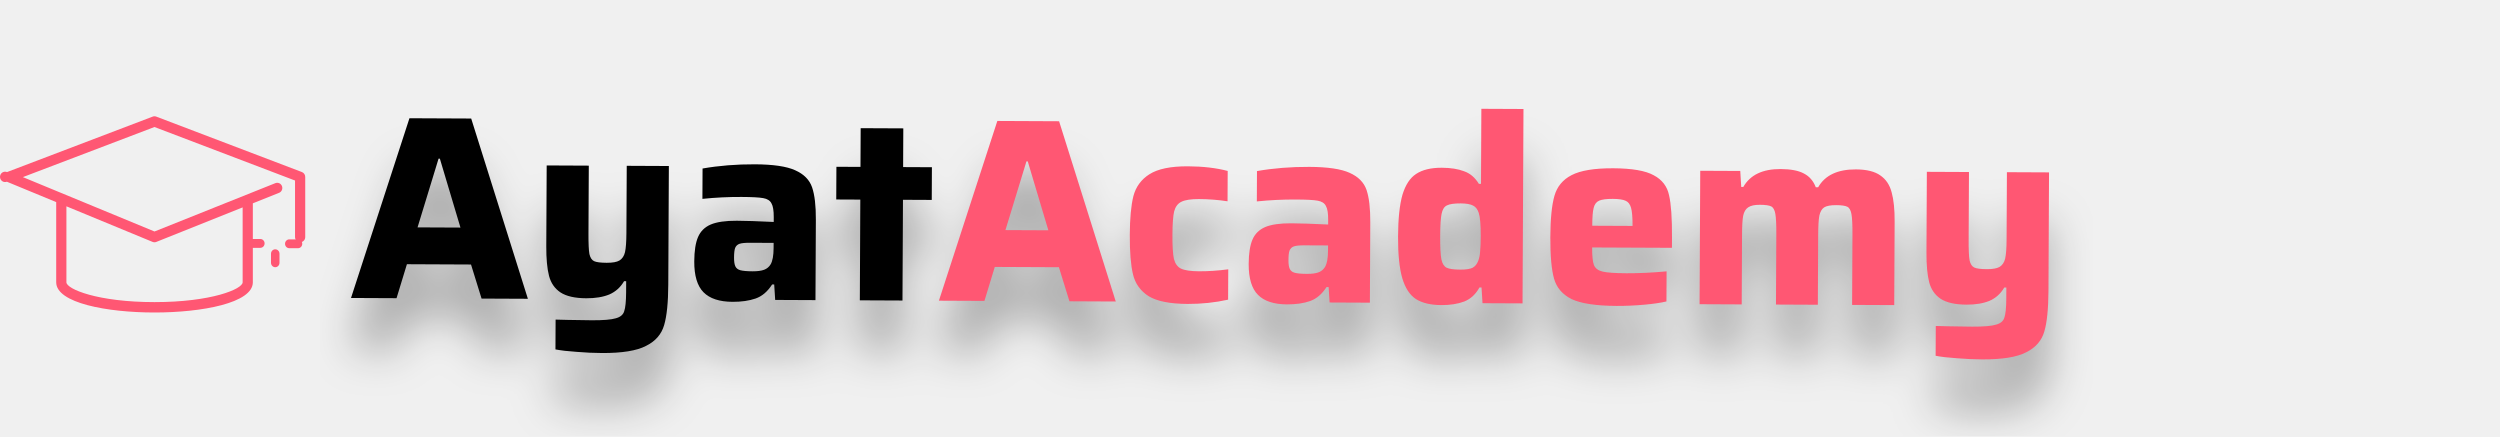
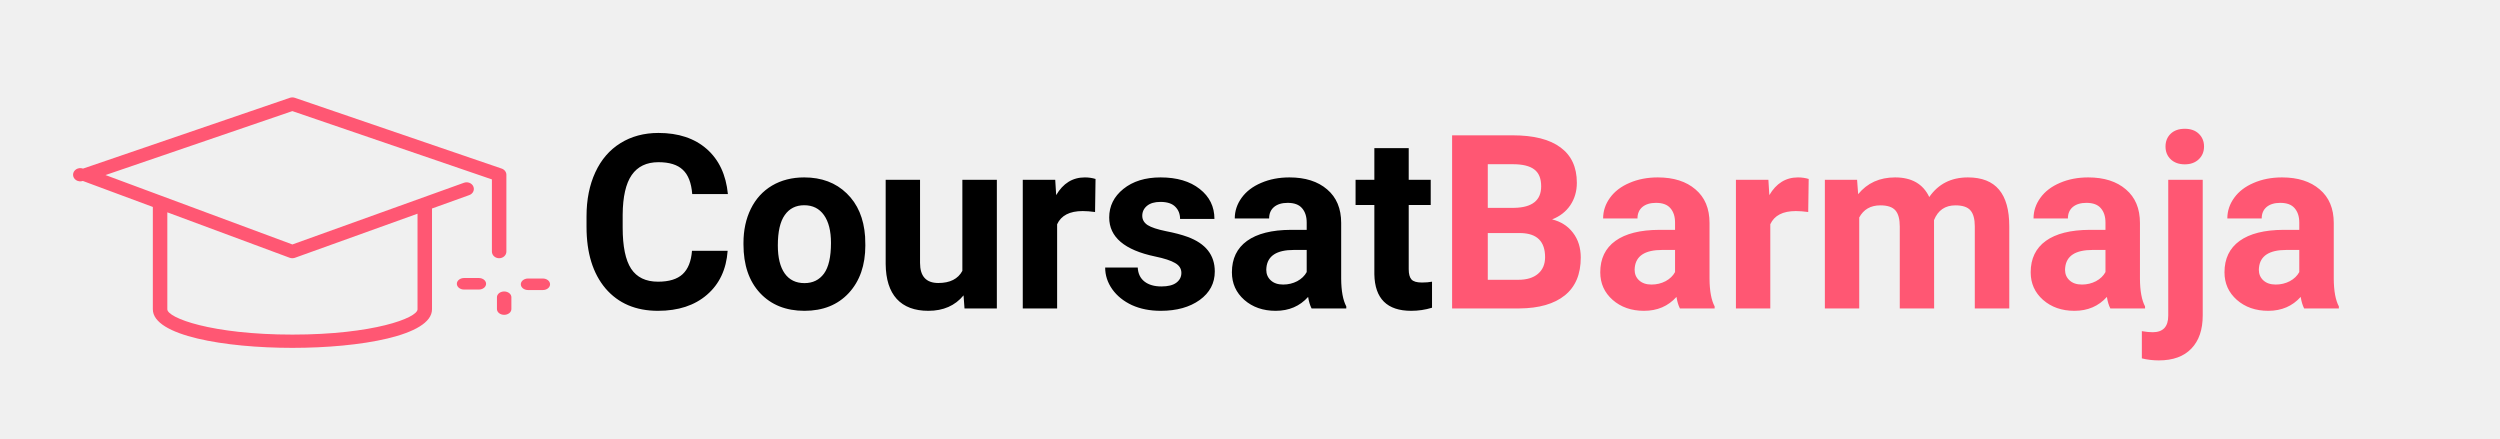
- <svg xmlns="http://www.w3.org/2000/svg" width="344" height="60" viewBox="0 0 344 60" fill="none">
-   <g clip-path="url(#clip0)">
-     <g filter="url(#filter0_d)">
-       <path d="M66.264 41.084L64.811 36.397L55.991 36.356L54.564 41.03L48.3 41.001L56.34 16.27L64.836 16.309L72.636 41.113L66.264 41.084ZM60.525 21.833L60.345 21.832L57.455 31.287L63.359 31.314L60.525 21.833ZM82.837 48.576C81.709 48.571 80.545 48.518 79.346 48.416C78.17 48.339 77.199 48.226 76.431 48.079L76.451 43.975L78.143 44.019L81.455 44.07C83.015 44.077 84.108 43.986 84.732 43.797C85.357 43.632 85.743 43.31 85.889 42.831C86.059 42.351 86.148 41.476 86.154 40.204L86.161 38.692L85.873 38.69C85.389 39.528 84.714 40.137 83.848 40.517C82.983 40.873 81.926 41.048 80.678 41.042C79.118 41.035 77.931 40.766 77.118 40.234C76.328 39.702 75.804 38.944 75.545 37.959C75.286 36.949 75.16 35.593 75.169 33.889L75.223 22.765L81.019 22.792L80.973 32.152C80.967 33.496 81.01 34.432 81.103 34.96C81.221 35.465 81.435 35.79 81.747 35.935C82.058 36.081 82.634 36.155 83.474 36.159C84.29 36.163 84.878 36.058 85.239 35.843C85.624 35.605 85.878 35.222 86.001 34.695C86.124 34.144 86.188 33.268 86.194 32.068L86.239 22.816L92.035 22.843L91.955 39.151C91.943 41.622 91.754 43.482 91.388 44.728C91.022 45.998 90.189 46.954 88.89 47.596C87.615 48.263 85.597 48.589 82.837 48.576ZM100.795 41.531C98.995 41.523 97.665 41.085 96.805 40.217C95.945 39.349 95.52 37.931 95.53 35.963C95.537 34.523 95.71 33.408 96.05 32.617C96.39 31.827 96.969 31.253 97.787 30.897C98.628 30.541 99.829 30.367 101.389 30.374C102.565 30.379 104.257 30.435 106.465 30.541L106.468 29.893C106.472 28.981 106.367 28.345 106.153 27.984C105.963 27.599 105.58 27.357 105.005 27.259C104.453 27.16 103.457 27.107 102.017 27.101C100.217 27.093 98.429 27.18 96.652 27.364L96.672 23.188C98.93 22.791 101.331 22.598 103.875 22.609C106.395 22.621 108.242 22.893 109.415 23.427C110.613 23.96 111.389 24.744 111.744 25.778C112.099 26.811 112.272 28.3 112.262 30.244L112.208 41.296L106.664 41.27L106.531 39.146L106.243 39.144C105.614 40.126 104.855 40.77 103.965 41.078C103.076 41.386 102.019 41.537 100.795 41.531ZM103.551 37.332C104.223 37.335 104.752 37.266 105.136 37.123C105.521 36.981 105.822 36.73 106.04 36.371C106.306 35.917 106.442 35.173 106.447 34.141L106.45 33.421L103.175 33.406C102.527 33.403 102.058 33.449 101.77 33.544C101.481 33.638 101.276 33.829 101.155 34.117C101.058 34.38 101.008 34.824 101.005 35.448C101.002 35.976 101.06 36.373 101.179 36.637C101.297 36.902 101.525 37.083 101.86 37.18C102.22 37.278 102.783 37.328 103.551 37.332ZM118.313 41.324L118.38 27.464L115.068 27.449L115.09 22.949L118.402 22.964L118.428 17.637L124.296 17.664L124.27 22.991L128.23 23.01L128.208 27.51L124.248 27.491L124.181 41.351L118.313 41.324Z" fill="black" />
-       <path d="M147.157 41.457L145.704 36.771L136.884 36.73L135.457 41.403L129.194 41.374L137.234 16.643L145.73 16.683L153.529 41.487L147.157 41.457ZM141.419 22.207L141.239 22.206L138.349 31.661L144.253 31.688L141.419 22.207ZM168.988 41.234C167.186 41.634 165.326 41.829 163.406 41.821C160.982 41.809 159.195 41.453 158.047 40.752C156.922 40.026 156.207 39.027 155.901 37.754C155.595 36.48 155.448 34.668 155.46 32.316C155.471 30.036 155.636 28.261 155.954 26.99C156.296 25.695 157.033 24.691 158.164 23.976C159.32 23.237 161.086 22.874 163.462 22.884C165.526 22.894 167.349 23.107 168.931 23.522L168.91 27.698C167.615 27.5 166.308 27.398 164.988 27.392C163.86 27.386 163.043 27.515 162.538 27.776C162.057 28.014 161.731 28.457 161.559 29.104C161.412 29.751 161.335 30.831 161.328 32.343C161.32 33.855 161.387 34.947 161.528 35.62C161.693 36.269 162.014 36.714 162.493 36.956C162.996 37.199 163.823 37.322 164.975 37.328C166.247 37.334 167.592 37.244 169.009 37.058L168.988 41.234ZM177.083 41.884C175.283 41.875 173.953 41.437 173.094 40.569C172.234 39.701 171.809 38.283 171.818 36.315C171.825 34.875 171.999 33.76 172.339 32.97C172.678 32.179 173.257 31.606 174.075 31.25C174.917 30.893 176.118 30.719 177.678 30.726C178.854 30.732 180.545 30.788 182.753 30.894L182.756 30.246C182.76 29.334 182.655 28.697 182.441 28.336C182.251 27.951 181.868 27.71 181.293 27.611C180.741 27.512 179.745 27.46 178.305 27.453C176.506 27.445 174.717 27.533 172.94 27.716L172.96 23.54C175.218 23.143 177.619 22.95 180.163 22.962C182.683 22.973 184.53 23.246 185.703 23.779C186.901 24.313 187.677 25.096 188.032 26.13C188.387 27.164 188.56 28.652 188.55 30.596L188.496 41.648L182.952 41.623L182.819 39.498L182.531 39.497C181.902 40.478 181.143 41.122 180.253 41.43C179.364 41.738 178.307 41.889 177.083 41.884ZM179.84 37.684C180.512 37.687 181.04 37.618 181.425 37.476C181.809 37.333 182.111 37.083 182.328 36.724C182.595 36.269 182.73 35.526 182.735 34.494L182.739 33.774L179.463 33.759C178.815 33.756 178.347 33.801 178.058 33.896C177.77 33.991 177.565 34.182 177.443 34.469C177.346 34.733 177.296 35.177 177.293 35.801C177.29 36.329 177.348 36.725 177.467 36.989C177.586 37.254 177.813 37.435 178.148 37.532C178.508 37.63 179.072 37.681 179.84 37.684ZM198.339 41.982C196.851 41.975 195.677 41.694 194.815 41.138C193.978 40.582 193.359 39.631 192.957 38.285C192.556 36.915 192.361 35.006 192.373 32.558C192.385 30.086 192.586 28.167 192.977 26.801C193.392 25.435 194.02 24.478 194.863 23.93C195.73 23.358 196.907 23.075 198.395 23.082C199.619 23.087 200.639 23.248 201.453 23.564C202.292 23.856 202.973 24.435 203.497 25.302L203.785 25.303L203.835 14.971L209.631 14.998L209.501 41.745L203.993 41.72L203.859 39.559L203.571 39.558C203.063 40.492 202.363 41.136 201.474 41.492C200.584 41.824 199.539 41.987 198.339 41.982ZM200.955 37.098C201.699 37.101 202.251 37.02 202.612 36.853C202.973 36.663 203.239 36.34 203.409 35.885C203.555 35.502 203.641 35.058 203.667 34.554C203.718 34.051 203.745 33.379 203.749 32.539C203.757 30.955 203.666 29.874 203.477 29.297C203.312 28.793 203.049 28.455 202.69 28.286C202.331 28.092 201.767 27.994 200.999 27.99C200.087 27.986 199.451 28.079 199.09 28.269C198.729 28.436 198.487 28.818 198.364 29.418C198.242 29.993 198.177 31.025 198.169 32.513C198.162 34.025 198.217 35.081 198.334 35.682C198.451 36.258 198.689 36.643 199.048 36.837C199.407 37.007 200.043 37.094 200.955 37.098ZM230.059 34.1L219.079 34.05C219.074 35.202 219.154 36.006 219.32 36.463C219.509 36.92 219.904 37.221 220.503 37.368C221.126 37.515 222.23 37.592 223.814 37.599C225.518 37.607 227.354 37.52 229.323 37.337L229.303 41.477C228.534 41.665 227.502 41.816 226.205 41.931C224.932 42.045 223.672 42.099 222.424 42.093C219.616 42.08 217.566 41.771 216.273 41.165C215.004 40.535 214.192 39.595 213.838 38.345C213.484 37.096 213.314 35.187 213.326 32.619C213.338 30.099 213.528 28.204 213.894 26.933C214.26 25.663 215.045 24.719 216.248 24.1C217.475 23.458 219.384 23.143 221.976 23.155C224.568 23.167 226.427 23.487 227.552 24.117C228.701 24.722 229.404 25.637 229.662 26.862C229.945 28.064 230.079 30.008 230.066 32.696L230.059 34.1ZM221.92 27.367C221.056 27.363 220.431 27.444 220.047 27.61C219.662 27.776 219.408 28.111 219.286 28.614C219.163 29.094 219.099 29.91 219.094 31.062L224.638 31.087C224.643 29.935 224.575 29.107 224.434 28.602C224.292 28.098 224.042 27.772 223.683 27.627C223.323 27.457 222.736 27.37 221.92 27.367ZM254.897 32.271C254.904 30.951 254.86 30.027 254.767 29.498C254.673 28.946 254.483 28.597 254.196 28.452C253.908 28.306 253.393 28.232 252.649 28.229C251.881 28.225 251.328 28.33 250.991 28.545C250.678 28.759 250.46 29.142 250.338 29.694C250.239 30.245 250.187 31.133 250.181 32.357L250.134 41.933L244.374 41.906L244.421 32.223C244.428 30.903 244.384 29.978 244.291 29.45C244.197 28.898 244.007 28.549 243.72 28.403C243.433 28.258 242.917 28.184 242.173 28.18C241.429 28.177 240.888 28.294 240.551 28.533C240.214 28.747 239.984 29.13 239.862 29.681C239.763 30.209 239.711 31.085 239.705 32.309L239.658 41.885L233.862 41.858L233.952 23.498L239.46 23.524L239.593 25.72L239.881 25.721C240.825 24.07 242.533 23.25 245.005 23.261C246.421 23.268 247.5 23.477 248.242 23.888C248.984 24.276 249.521 24.902 249.853 25.768L250.177 25.769C251.121 24.117 252.853 23.297 255.373 23.309C256.861 23.316 257.987 23.597 258.753 24.153C259.518 24.684 260.03 25.455 260.289 26.464C260.573 27.473 260.71 28.818 260.702 30.498L260.646 41.982L254.85 41.955L254.897 32.271ZM272.749 49.454C271.621 49.448 270.457 49.395 269.258 49.294C268.082 49.216 267.111 49.103 266.344 48.956L266.364 44.852L268.055 44.896L271.367 44.947C272.927 44.954 274.02 44.863 274.644 44.674C275.269 44.509 275.655 44.187 275.801 43.708C275.972 43.228 276.06 42.353 276.066 41.081L276.073 39.569L275.785 39.568C275.301 40.405 274.626 41.014 273.76 41.394C272.895 41.75 271.838 41.925 270.59 41.919C269.03 41.912 267.843 41.643 267.03 41.111C266.24 40.579 265.716 39.821 265.457 38.836C265.198 37.827 265.072 36.47 265.081 34.766L265.135 23.642L270.931 23.669L270.885 33.029C270.879 34.373 270.922 35.309 271.016 35.837C271.133 36.342 271.347 36.667 271.659 36.812C271.97 36.958 272.546 37.032 273.386 37.036C274.202 37.04 274.79 36.935 275.151 36.721C275.536 36.482 275.79 36.099 275.913 35.572C276.036 35.021 276.1 34.145 276.106 32.945L276.151 23.693L281.947 23.72L281.867 40.028C281.855 42.5 281.666 44.359 281.3 45.605C280.934 46.875 280.101 47.831 278.802 48.474C277.527 49.14 275.509 49.466 272.749 49.454Z" fill="#FF5773" />
-     </g>
-   </g>
-   <path d="M35.824 32.885H34.625C34.47 32.885 34.321 32.949 34.212 33.063C34.102 33.177 34.041 33.332 34.041 33.493C34.041 33.654 34.102 33.809 34.212 33.923C34.321 34.038 34.47 34.102 34.625 34.102H35.824C35.979 34.102 36.128 34.038 36.238 33.923C36.347 33.809 36.409 33.654 36.409 33.493C36.409 33.332 36.347 33.177 36.238 33.063C36.128 32.949 35.979 32.885 35.824 32.885ZM41.006 32.937H39.807C39.651 32.937 39.503 33.001 39.393 33.115C39.283 33.229 39.222 33.384 39.222 33.545C39.222 33.707 39.283 33.862 39.393 33.976C39.503 34.09 39.651 34.154 39.807 34.154H41.006C41.161 34.154 41.309 34.09 41.419 33.976C41.529 33.862 41.59 33.707 41.59 33.545C41.59 33.384 41.529 33.229 41.419 33.115C41.309 33.001 41.161 32.937 41.006 32.937ZM37.874 34.304C37.719 34.304 37.57 34.368 37.46 34.482C37.351 34.596 37.289 34.751 37.289 34.913V36.161C37.289 36.322 37.351 36.477 37.46 36.591C37.57 36.705 37.719 36.769 37.874 36.769C38.029 36.769 38.177 36.705 38.287 36.591C38.397 36.477 38.458 36.322 38.458 36.161V34.913C38.458 34.751 38.397 34.596 38.287 34.482C38.177 34.368 38.029 34.304 37.874 34.304Z" fill="#FF5773" />
-   <path d="M41.298 33.337C41.484 33.337 41.663 33.261 41.794 33.127C41.926 32.993 42 32.811 42 32.622V24.344C42 24.046 41.818 23.779 41.544 23.674L21.501 16.046C21.342 15.985 21.168 15.985 21.009 16.046L0.966 23.675C0.86 23.631 0.746 23.614 0.632 23.626C0.518 23.637 0.409 23.677 0.314 23.741C0.219 23.805 0.141 23.892 0.086 23.994C0.031 24.096 0.002 24.211 6.83579e-05 24.327C-0.002 24.443 0.025 24.558 0.077 24.662C0.129 24.765 0.205 24.854 0.298 24.921C0.391 24.988 0.499 25.031 0.613 25.046C0.726 25.061 0.841 25.047 0.948 25.006L7.733 27.809V38.842C7.733 41.699 14.746 43 21.262 43C27.778 43 34.791 41.699 34.791 38.842V27.977L38.401 26.532C38.487 26.498 38.566 26.447 38.632 26.382C38.698 26.317 38.752 26.239 38.788 26.153C38.825 26.067 38.845 25.974 38.847 25.881C38.848 25.787 38.832 25.693 38.798 25.606C38.764 25.519 38.714 25.439 38.65 25.371C38.586 25.303 38.51 25.249 38.425 25.212C38.341 25.174 38.25 25.154 38.158 25.152C38.066 25.151 37.974 25.168 37.888 25.202L21.259 31.853L3.146 24.371L21.255 17.477L40.597 24.84V32.622C40.597 32.716 40.615 32.809 40.65 32.895C40.685 32.982 40.737 33.061 40.802 33.127C40.867 33.194 40.944 33.246 41.029 33.282C41.115 33.318 41.206 33.337 41.298 33.337V33.337ZM21.255 33.337C21.342 33.337 21.429 33.32 21.512 33.287L33.388 28.537V38.841C33.388 39.768 29.108 41.57 21.263 41.57C13.417 41.57 9.138 39.768 9.138 38.841V28.389L20.991 33.284C21.075 33.319 21.165 33.337 21.255 33.337Z" fill="#FF5773" />
-   <defs>
-     <filter id="filter0_d" x="42.3" y="14.971" width="245.647" height="47.483" filterUnits="userSpaceOnUse" color-interpolation-filters="sRGB">
-       <feFlood flood-opacity="0" result="BackgroundImageFix" />
-       <feColorMatrix in="SourceAlpha" type="matrix" values="0 0 0 0 0 0 0 0 0 0 0 0 0 0 0 0 0 0 127 0" />
-       <feOffset dy="7" />
-       <feGaussianBlur stdDeviation="3" />
-       <feColorMatrix type="matrix" values="0 0 0 0 0 0 0 0 0 0 0 0 0 0 0 0 0 0 0.29 0" />
-       <feBlend mode="normal" in2="BackgroundImageFix" result="effect1_dropShadow" />
-       <feBlend mode="normal" in="SourceGraphic" in2="effect1_dropShadow" result="shape" />
-     </filter>
-     <clipPath id="clip0">
-       <rect width="300" height="60" fill="white" transform="translate(44)" />
-     </clipPath>
-   </defs>
+ <svg xmlns="http://www.w3.org/2000/svg" width="308" height="54" viewBox="0 0 308 54" fill="none">
+   <path d="M58.997 34.252H57.173C56.937 34.252 56.711 34.327 56.544 34.46C56.377 34.593 56.283 34.774 56.283 34.962C56.283 35.151 56.377 35.332 56.544 35.465C56.711 35.598 56.937 35.673 57.173 35.673H58.997C59.232 35.673 59.459 35.598 59.625 35.465C59.792 35.332 59.886 35.151 59.886 34.962C59.886 34.774 59.792 34.593 59.625 34.46C59.459 34.327 59.232 34.252 58.997 34.252ZM66.878 34.313H65.054C64.818 34.313 64.592 34.388 64.425 34.521C64.258 34.654 64.164 34.835 64.164 35.024C64.164 35.212 64.258 35.393 64.425 35.526C64.592 35.659 64.818 35.734 65.054 35.734H66.878C67.114 35.734 67.34 35.659 67.506 35.526C67.673 35.393 67.767 35.212 67.767 35.024C67.767 34.835 67.673 34.654 67.506 34.521C67.34 34.388 67.114 34.313 66.878 34.313ZM62.114 35.909C61.878 35.909 61.651 35.984 61.485 36.117C61.318 36.251 61.224 36.431 61.224 36.62V38.077C61.224 38.265 61.318 38.446 61.485 38.579C61.651 38.712 61.878 38.787 62.114 38.787C62.349 38.787 62.576 38.712 62.742 38.579C62.909 38.446 63.003 38.265 63.003 38.077V36.62C63.003 36.431 62.909 36.251 62.742 36.117C62.576 35.984 62.349 35.909 62.114 35.909Z" fill="#FF5773" />
+   <path d="M89.647 30.895C89.481 33.19 88.632 34.997 87.099 36.315C85.575 37.634 83.564 38.293 81.064 38.293C78.329 38.293 76.176 37.375 74.603 35.539C73.041 33.693 72.26 31.164 72.26 27.951V26.648C72.26 24.597 72.621 22.79 73.344 21.227C74.066 19.665 75.097 18.469 76.435 17.639C77.782 16.799 79.345 16.379 81.122 16.379C83.583 16.379 85.565 17.038 87.069 18.356C88.573 19.675 89.442 21.525 89.677 23.908H85.282C85.175 22.531 84.789 21.535 84.125 20.92C83.471 20.295 82.47 19.982 81.122 19.982C79.657 19.982 78.559 20.51 77.826 21.564C77.103 22.609 76.732 24.235 76.713 26.442V28.054C76.713 30.358 77.06 32.043 77.753 33.107C78.456 34.172 79.56 34.704 81.064 34.704C82.421 34.704 83.432 34.397 84.096 33.781C84.769 33.156 85.155 32.194 85.253 30.895H89.647ZM91.596 29.929C91.596 28.356 91.898 26.955 92.504 25.725C93.109 24.494 93.978 23.542 95.111 22.868C96.254 22.194 97.577 21.857 99.081 21.857C101.22 21.857 102.963 22.512 104.311 23.82C105.668 25.129 106.425 26.906 106.581 29.152L106.61 30.236C106.61 32.668 105.932 34.621 104.574 36.096C103.217 37.56 101.396 38.293 99.11 38.293C96.825 38.293 94.999 37.56 93.632 36.096C92.274 34.631 91.596 32.639 91.596 30.119V29.929ZM95.829 30.236C95.829 31.74 96.112 32.893 96.679 33.693C97.245 34.484 98.056 34.88 99.11 34.88C100.136 34.88 100.937 34.489 101.513 33.708C102.089 32.917 102.377 31.657 102.377 29.929C102.377 28.454 102.089 27.311 101.513 26.501C100.937 25.69 100.126 25.285 99.081 25.285C98.046 25.285 97.245 25.69 96.679 26.501C96.112 27.302 95.829 28.547 95.829 30.236ZM118.71 36.389C117.665 37.658 116.22 38.293 114.374 38.293C112.675 38.293 111.376 37.805 110.478 36.828C109.589 35.852 109.135 34.421 109.115 32.536V22.15H113.349V32.39C113.349 34.04 114.101 34.865 115.604 34.865C117.04 34.865 118.026 34.367 118.563 33.371V22.15H122.812V38H118.827L118.71 36.389ZM134.911 26.12C134.335 26.042 133.827 26.003 133.388 26.003C131.786 26.003 130.736 26.545 130.238 27.629V38H126.005V22.15H130.004L130.121 24.04C130.971 22.585 132.147 21.857 133.651 21.857C134.12 21.857 134.56 21.921 134.97 22.048L134.911 26.12ZM145.546 33.62C145.546 33.102 145.287 32.697 144.77 32.404C144.262 32.102 143.441 31.833 142.309 31.599C138.539 30.808 136.654 29.206 136.654 26.794C136.654 25.388 137.235 24.216 138.397 23.278C139.569 22.331 141.098 21.857 142.982 21.857C144.994 21.857 146.601 22.331 147.802 23.278C149.013 24.226 149.618 25.456 149.618 26.97H145.385C145.385 26.364 145.189 25.866 144.799 25.476C144.408 25.075 143.798 24.875 142.968 24.875C142.255 24.875 141.703 25.036 141.312 25.358C140.922 25.681 140.727 26.091 140.727 26.589C140.727 27.058 140.946 27.439 141.386 27.731C141.835 28.015 142.587 28.264 143.642 28.479C144.696 28.684 145.585 28.918 146.308 29.182C148.544 30.002 149.662 31.423 149.662 33.444C149.662 34.89 149.042 36.062 147.802 36.96C146.562 37.849 144.96 38.293 142.997 38.293C141.669 38.293 140.487 38.059 139.452 37.59C138.427 37.111 137.621 36.462 137.035 35.642C136.449 34.812 136.156 33.918 136.156 32.961H140.17C140.209 33.713 140.487 34.289 141.005 34.69C141.522 35.09 142.216 35.29 143.085 35.29C143.896 35.29 144.506 35.139 144.916 34.836C145.336 34.523 145.546 34.118 145.546 33.62ZM161.586 38C161.391 37.619 161.249 37.145 161.161 36.579C160.136 37.722 158.803 38.293 157.162 38.293C155.609 38.293 154.32 37.844 153.295 36.945C152.279 36.047 151.771 34.914 151.771 33.547C151.771 31.867 152.392 30.578 153.632 29.68C154.882 28.781 156.684 28.327 159.037 28.317H160.985V27.409C160.985 26.677 160.795 26.091 160.414 25.651C160.043 25.212 159.452 24.992 158.642 24.992C157.929 24.992 157.367 25.163 156.957 25.505C156.557 25.847 156.356 26.315 156.356 26.911H152.123C152.123 25.993 152.406 25.144 152.973 24.362C153.539 23.581 154.34 22.971 155.375 22.531C156.41 22.082 157.572 21.857 158.861 21.857C160.814 21.857 162.362 22.351 163.505 23.337C164.657 24.314 165.233 25.69 165.233 27.468V34.338C165.243 35.842 165.453 36.98 165.863 37.751V38H161.586ZM158.085 35.056C158.71 35.056 159.286 34.919 159.813 34.645C160.341 34.362 160.731 33.986 160.985 33.518V30.793H159.403C157.284 30.793 156.156 31.525 156.02 32.99L156.005 33.239C156.005 33.767 156.19 34.201 156.562 34.543C156.933 34.885 157.44 35.056 158.085 35.056ZM173.554 18.254V22.15H176.264V25.256H173.554V33.166C173.554 33.752 173.666 34.172 173.891 34.426C174.115 34.68 174.545 34.807 175.18 34.807C175.648 34.807 176.063 34.773 176.425 34.704V37.912C175.595 38.166 174.74 38.293 173.861 38.293C170.893 38.293 169.379 36.794 169.32 33.796V25.256H167.006V22.15H169.32V18.254H173.554Z" fill="black" />
+   <path d="M178.9 38V16.672H186.371C188.959 16.672 190.922 17.17 192.26 18.166C193.598 19.152 194.267 20.602 194.267 22.517C194.267 23.561 193.998 24.484 193.461 25.285C192.924 26.076 192.177 26.657 191.22 27.028C192.313 27.302 193.173 27.854 193.798 28.684C194.433 29.514 194.75 30.529 194.75 31.73C194.75 33.781 194.096 35.334 192.787 36.389C191.479 37.443 189.613 37.98 187.191 38H178.9ZM183.295 28.713V34.47H187.06C188.095 34.47 188.9 34.226 189.477 33.737C190.062 33.239 190.355 32.556 190.355 31.686C190.355 29.733 189.345 28.742 187.323 28.713H183.295ZM183.295 25.607H186.547C188.764 25.568 189.872 24.685 189.872 22.956C189.872 21.989 189.589 21.296 189.022 20.876C188.466 20.446 187.582 20.231 186.371 20.231H183.295V25.607ZM206.967 38C206.771 37.619 206.63 37.145 206.542 36.579C205.517 37.722 204.184 38.293 202.543 38.293C200.99 38.293 199.701 37.844 198.676 36.945C197.66 36.047 197.152 34.914 197.152 33.547C197.152 31.867 197.772 30.578 199.013 29.68C200.263 28.781 202.064 28.327 204.418 28.317H206.366V27.409C206.366 26.677 206.176 26.091 205.795 25.651C205.424 25.212 204.833 24.992 204.022 24.992C203.31 24.992 202.748 25.163 202.338 25.505C201.938 25.847 201.737 26.315 201.737 26.911H197.504C197.504 25.993 197.787 25.144 198.354 24.362C198.92 23.581 199.721 22.971 200.756 22.531C201.791 22.082 202.953 21.857 204.242 21.857C206.195 21.857 207.743 22.351 208.886 23.337C210.038 24.314 210.614 25.69 210.614 27.468V34.338C210.624 35.842 210.834 36.98 211.244 37.751V38H206.967ZM203.466 35.056C204.091 35.056 204.667 34.919 205.194 34.645C205.722 34.362 206.112 33.986 206.366 33.518V30.793H204.784C202.665 30.793 201.537 31.525 201.4 32.99L201.386 33.239C201.386 33.767 201.571 34.201 201.942 34.543C202.313 34.885 202.821 35.056 203.466 35.056ZM222.772 26.12C222.196 26.042 221.688 26.003 221.249 26.003C219.647 26.003 218.598 26.545 218.1 27.629V38H213.866V22.15H217.865L217.982 24.04C218.832 22.585 220.009 21.857 221.513 21.857C221.981 21.857 222.421 21.921 222.831 22.048L222.772 26.12ZM228.793 22.15L228.925 23.923C230.048 22.546 231.566 21.857 233.48 21.857C235.521 21.857 236.923 22.663 237.685 24.274C238.798 22.663 240.385 21.857 242.445 21.857C244.164 21.857 245.443 22.36 246.283 23.366C247.123 24.362 247.543 25.866 247.543 27.878V38H243.295V27.893C243.295 26.994 243.119 26.34 242.768 25.93C242.416 25.51 241.796 25.3 240.907 25.3C239.638 25.3 238.759 25.905 238.271 27.116L238.285 38H234.052V27.907C234.052 26.989 233.871 26.325 233.51 25.915C233.148 25.505 232.533 25.3 231.664 25.3C230.463 25.3 229.594 25.798 229.057 26.794V38H224.823V22.15H228.793ZM259.994 38C259.799 37.619 259.657 37.145 259.569 36.579C258.544 37.722 257.211 38.293 255.57 38.293C254.018 38.293 252.729 37.844 251.703 36.945C250.688 36.047 250.18 34.914 250.18 33.547C250.18 31.867 250.8 30.578 252.04 29.68C253.29 28.781 255.092 28.327 257.445 28.317H259.394V27.409C259.394 26.677 259.203 26.091 258.822 25.651C258.451 25.212 257.86 24.992 257.05 24.992C256.337 24.992 255.775 25.163 255.365 25.505C254.965 25.847 254.765 26.315 254.765 26.911H250.531C250.531 25.993 250.814 25.144 251.381 24.362C251.947 23.581 252.748 22.971 253.783 22.531C254.818 22.082 255.98 21.857 257.27 21.857C259.223 21.857 260.771 22.351 261.913 23.337C263.065 24.314 263.642 25.69 263.642 27.468V34.338C263.651 35.842 263.861 36.98 264.271 37.751V38H259.994ZM256.493 35.056C257.118 35.056 257.694 34.919 258.222 34.645C258.749 34.362 259.14 33.986 259.394 33.518V30.793H257.812C255.692 30.793 254.564 31.525 254.428 32.99L254.413 33.239C254.413 33.767 254.599 34.201 254.97 34.543C255.341 34.885 255.849 35.056 256.493 35.056ZM271.376 22.15V38.864C271.376 40.612 270.912 41.97 269.984 42.937C269.057 43.913 267.719 44.401 265.971 44.401C265.238 44.401 264.54 44.318 263.876 44.152V40.798C264.384 40.886 264.828 40.93 265.209 40.93C266.488 40.93 267.128 40.251 267.128 38.894V22.15H271.376ZM266.791 18.049C266.791 17.414 267.001 16.892 267.421 16.481C267.851 16.071 268.432 15.866 269.164 15.866C269.896 15.866 270.473 16.071 270.893 16.481C271.322 16.892 271.537 17.414 271.537 18.049C271.537 18.693 271.317 19.221 270.878 19.631C270.448 20.041 269.877 20.246 269.164 20.246C268.451 20.246 267.875 20.041 267.436 19.631C267.006 19.221 266.791 18.693 266.791 18.049ZM283.871 38C283.676 37.619 283.534 37.145 283.446 36.579C282.421 37.722 281.088 38.293 279.447 38.293C277.895 38.293 276.605 37.844 275.58 36.945C274.564 36.047 274.057 34.914 274.057 33.547C274.057 31.867 274.677 30.578 275.917 29.68C277.167 28.781 278.969 28.327 281.322 28.317H283.271V27.409C283.271 26.677 283.08 26.091 282.699 25.651C282.328 25.212 281.737 24.992 280.927 24.992C280.214 24.992 279.652 25.163 279.242 25.505C278.842 25.847 278.642 26.315 278.642 26.911H274.408C274.408 25.993 274.691 25.144 275.258 24.362C275.824 23.581 276.625 22.971 277.66 22.531C278.695 22.082 279.857 21.857 281.146 21.857C283.1 21.857 284.647 22.351 285.79 23.337C286.942 24.314 287.519 25.69 287.519 27.468V34.338C287.528 35.842 287.738 36.98 288.148 37.751V38H283.871ZM280.37 35.056C280.995 35.056 281.571 34.919 282.099 34.645C282.626 34.362 283.017 33.986 283.271 33.518V30.793H281.688C279.569 30.793 278.441 31.525 278.305 32.99L278.29 33.239C278.29 33.767 278.476 34.201 278.847 34.543C279.218 34.885 279.726 35.056 280.37 35.056Z" fill="#FF5773" />
+   <path d="M61.495 31.813C61.731 31.813 61.958 31.727 62.125 31.574C62.293 31.421 62.387 31.213 62.387 30.996V21.536C62.387 21.195 62.156 20.89 61.808 20.77L36.33 12.052C36.128 11.983 35.906 11.983 35.705 12.052L10.228 20.771C10.094 20.721 9.948 20.702 9.803 20.715C9.659 20.728 9.52 20.773 9.399 20.847C9.278 20.92 9.179 21.02 9.109 21.136C9.04 21.253 9.002 21.384 9 21.516C8.998 21.649 9.031 21.781 9.097 21.899C9.163 22.017 9.26 22.119 9.379 22.196C9.497 22.272 9.635 22.321 9.779 22.338C9.923 22.355 10.069 22.34 10.205 22.293L18.83 25.496V38.105C18.83 41.37 27.744 42.857 36.026 42.857C44.309 42.857 53.223 41.37 53.223 38.105V25.688L57.812 24.037C57.922 23.998 58.021 23.94 58.106 23.865C58.19 23.791 58.258 23.702 58.304 23.604C58.351 23.505 58.376 23.399 58.379 23.292C58.38 23.185 58.359 23.078 58.316 22.978C58.274 22.878 58.21 22.787 58.129 22.71C58.047 22.633 57.95 22.571 57.843 22.528C57.736 22.485 57.62 22.462 57.503 22.46C57.386 22.458 57.269 22.477 57.16 22.517L36.022 30.117L12.998 21.567L36.017 13.688L60.603 22.103V30.996C60.603 31.104 60.626 31.21 60.67 31.309C60.715 31.408 60.781 31.498 60.864 31.574C60.946 31.65 61.045 31.71 61.153 31.751C61.261 31.792 61.377 31.813 61.495 31.813ZM36.017 31.813C36.128 31.813 36.239 31.794 36.344 31.757L51.439 26.328V38.104C51.439 39.163 45.999 41.222 36.027 41.222C26.055 41.222 20.615 39.163 20.615 38.104V26.159L35.682 31.754C35.789 31.794 35.903 31.813 36.017 31.813Z" fill="#FF5773" />
</svg>
